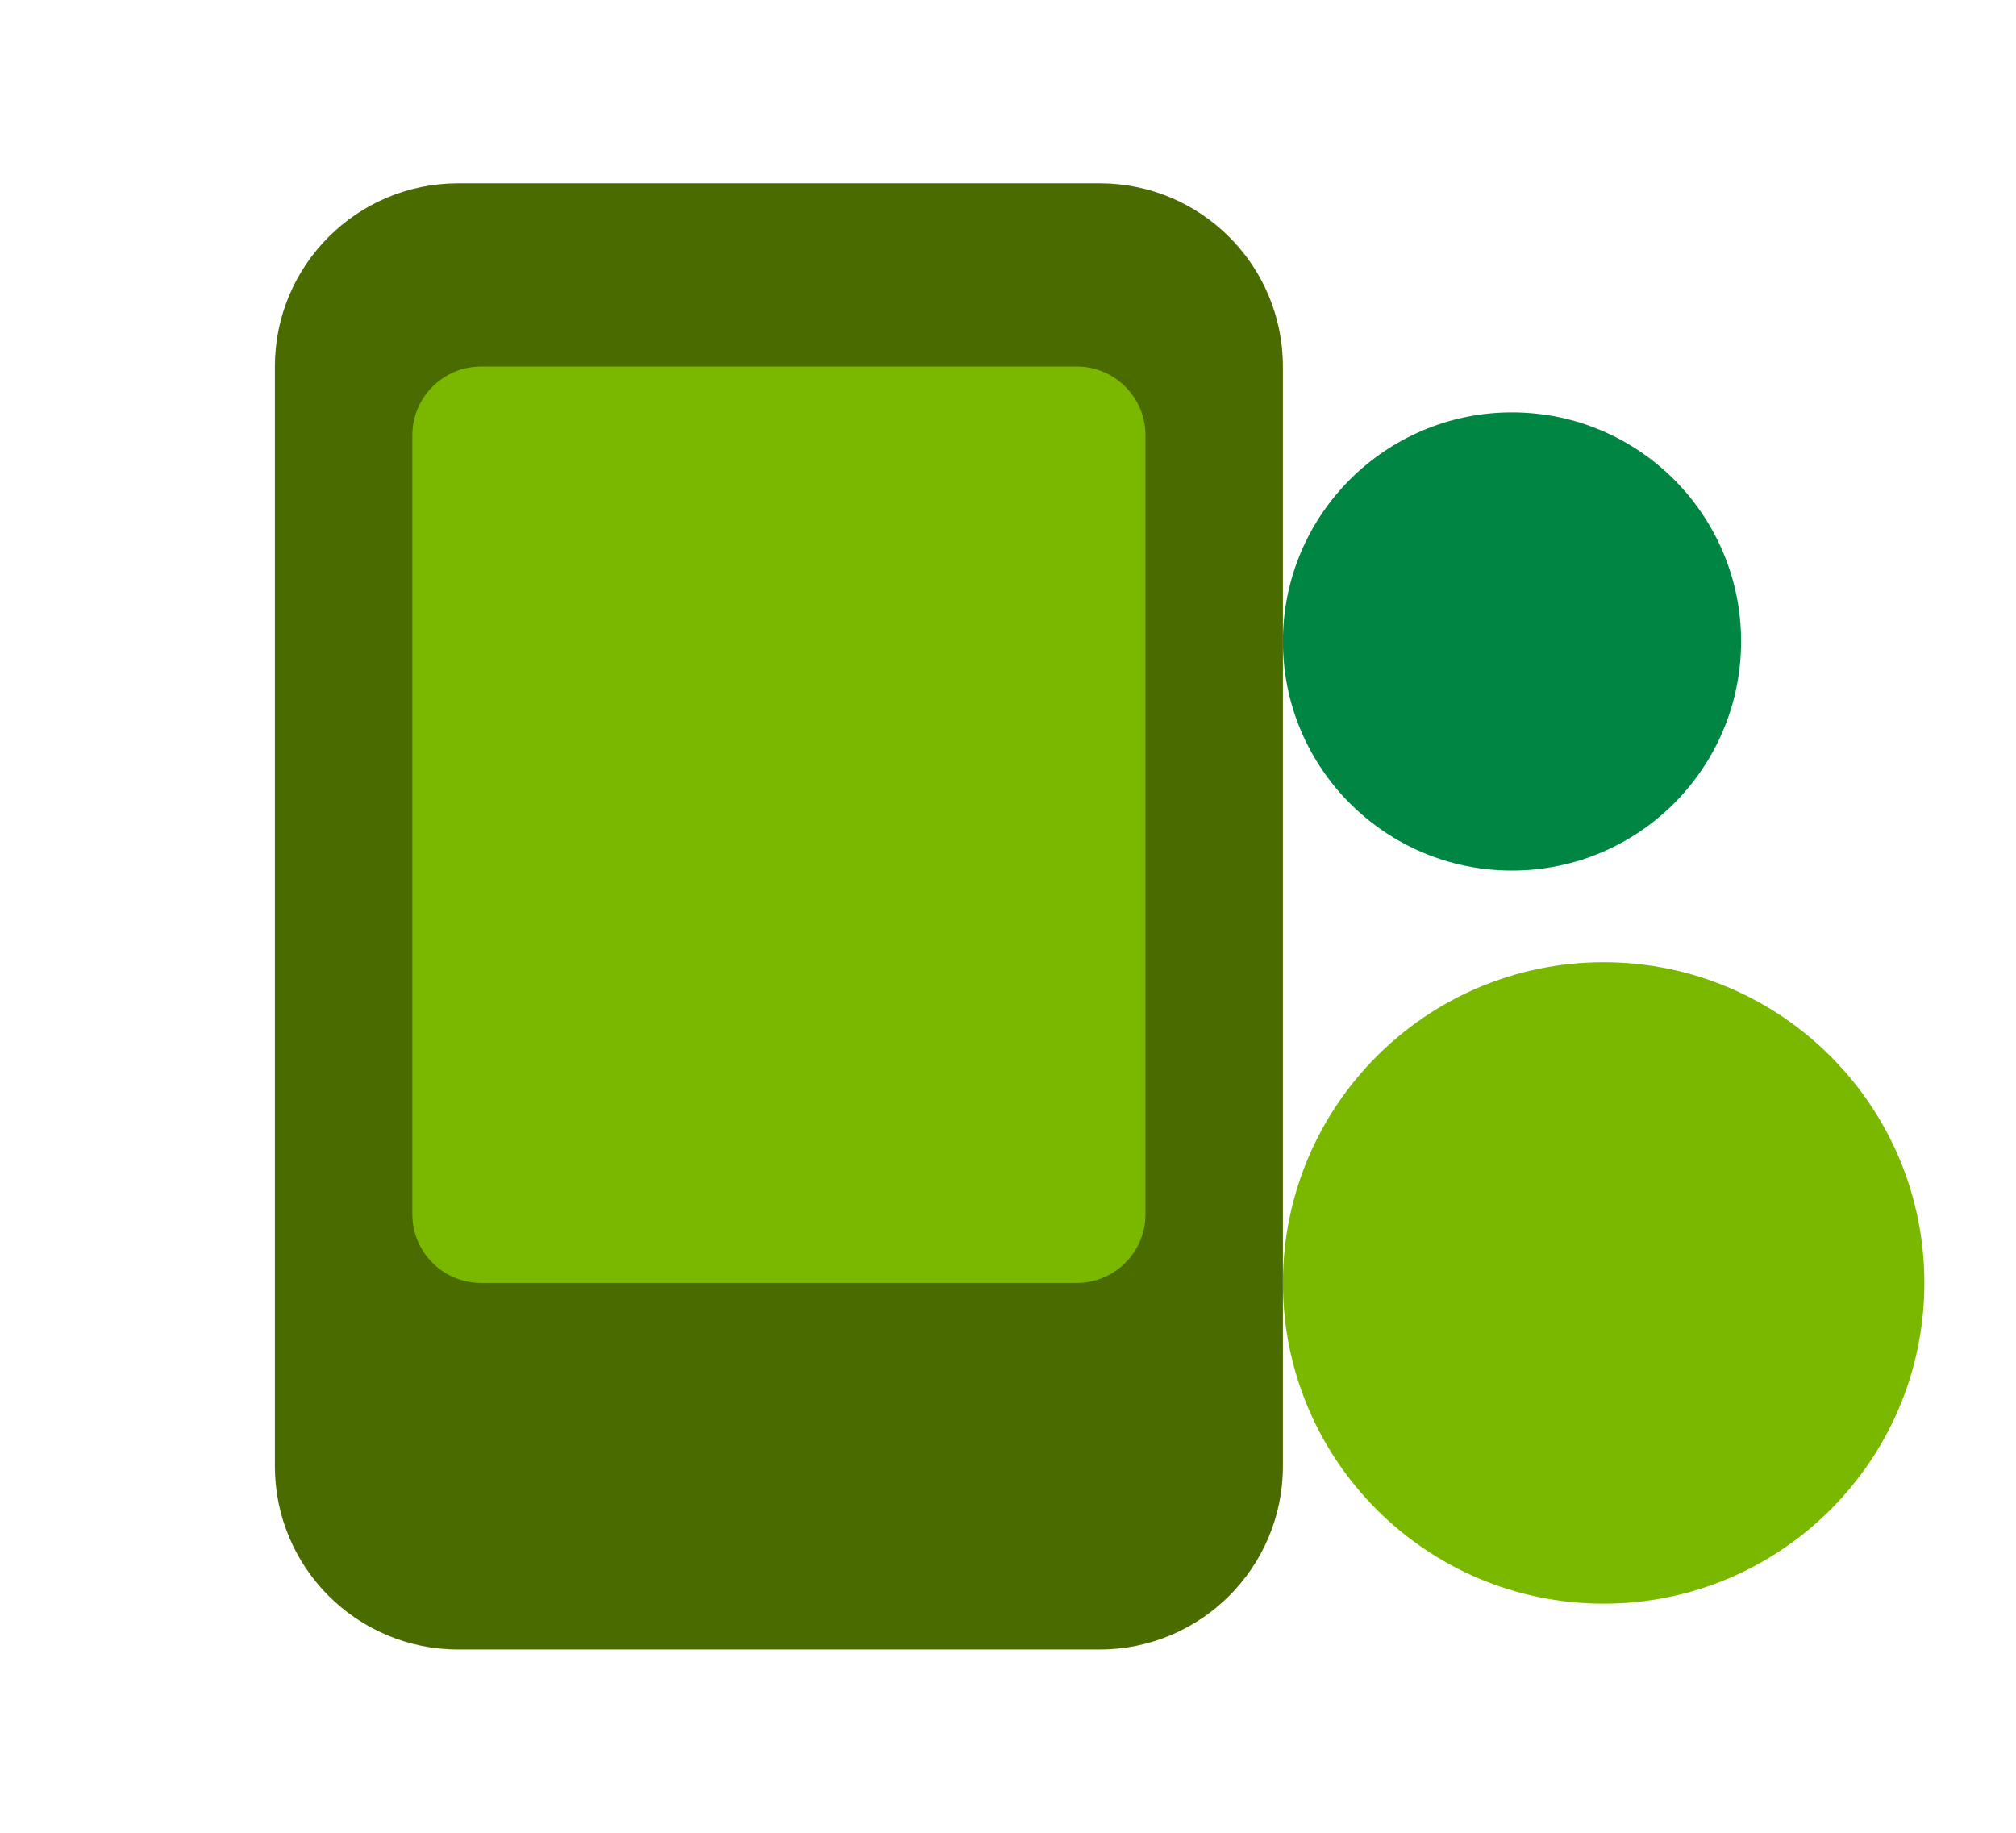
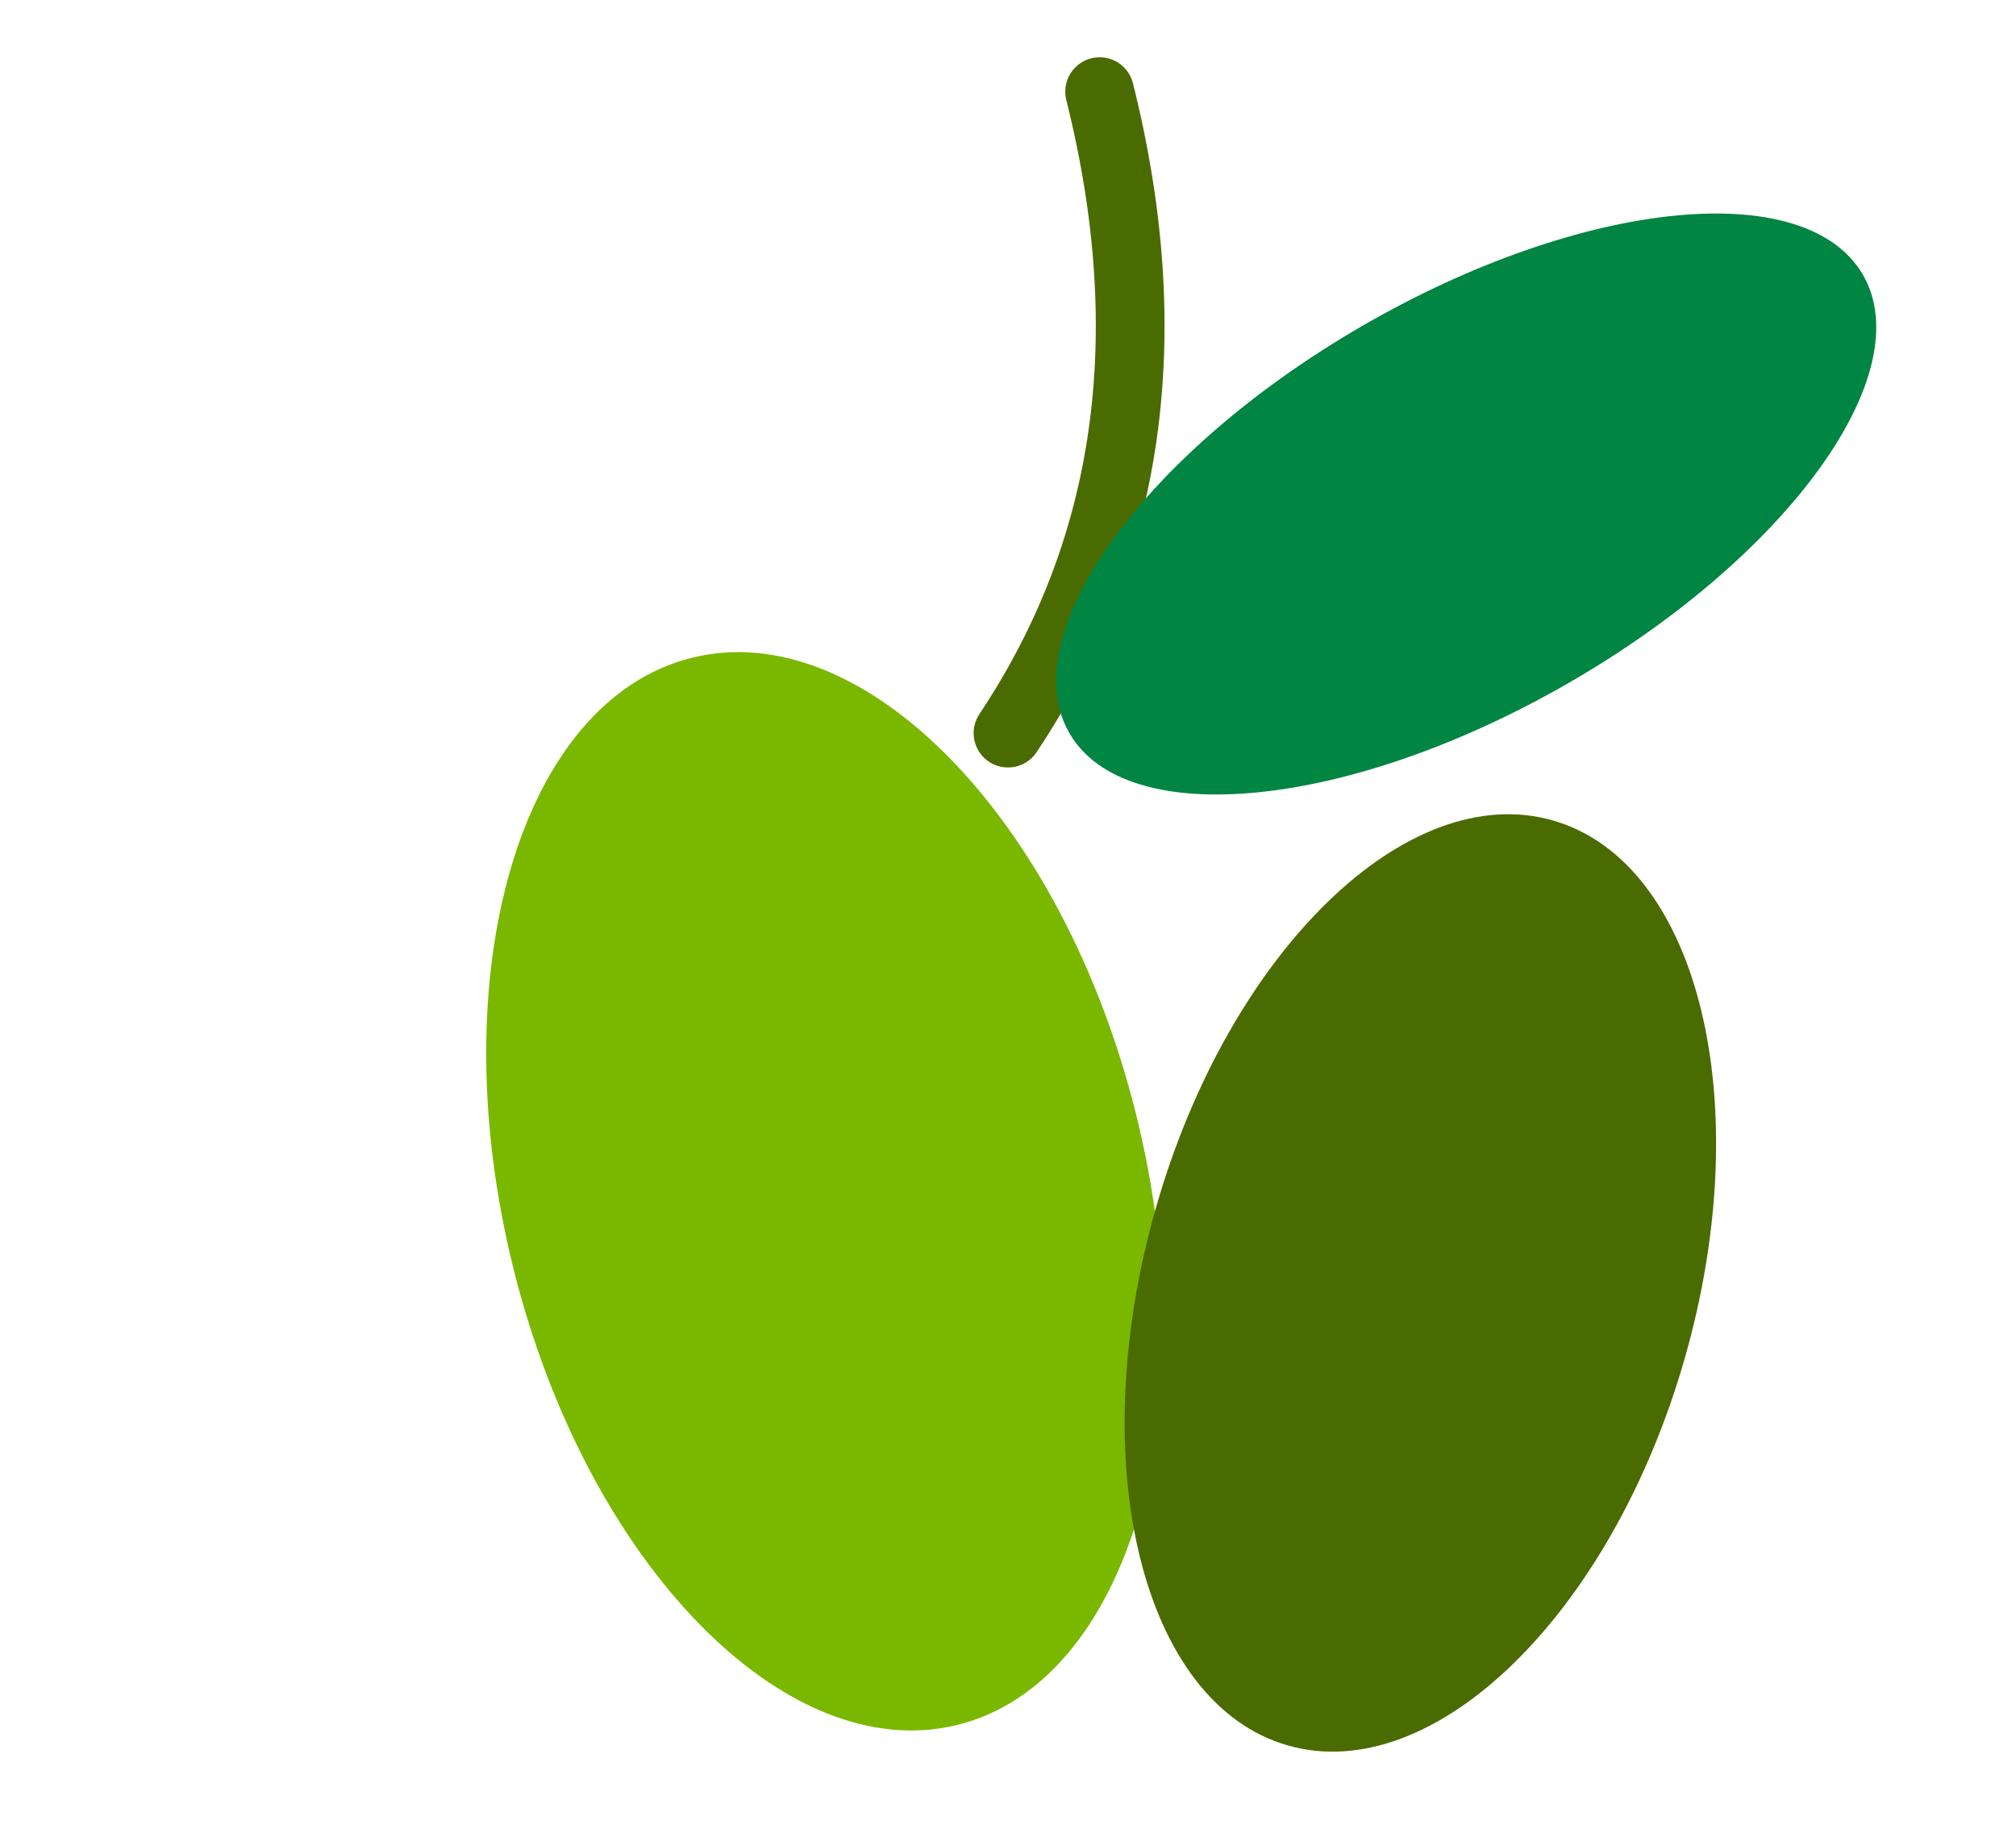
<svg xmlns="http://www.w3.org/2000/svg" width="176" height="160" viewBox="0 0 176 160">
-   <rect x="24" y="16" width="88" height="128" rx="16" fill="#4a6b00" />
-   <rect x="36" y="32" width="64" height="80" rx="6" fill="#7ab800" />
-   <circle cx="140" cy="112" r="28" fill="#7ab800" />
-   <circle cx="132" cy="56" r="20" fill="#008542" />
+   <path d="M96 8 Q104 40 88 64" fill="none" stroke="#4a6b00" stroke-width="6" stroke-linecap="round" />
+   <ellipse cx="128" cy="44" rx="40" ry="18" transform="rotate(-30 128 44)" fill="#008542" />
+   <ellipse cx="72" cy="104" rx="28" ry="48" transform="rotate(-14 72 104)" fill="#7ab800" />
+   <ellipse cx="124" cy="112" rx="24" ry="42" transform="rotate(16 124 112)" fill="#4a6b00" />
</svg>
